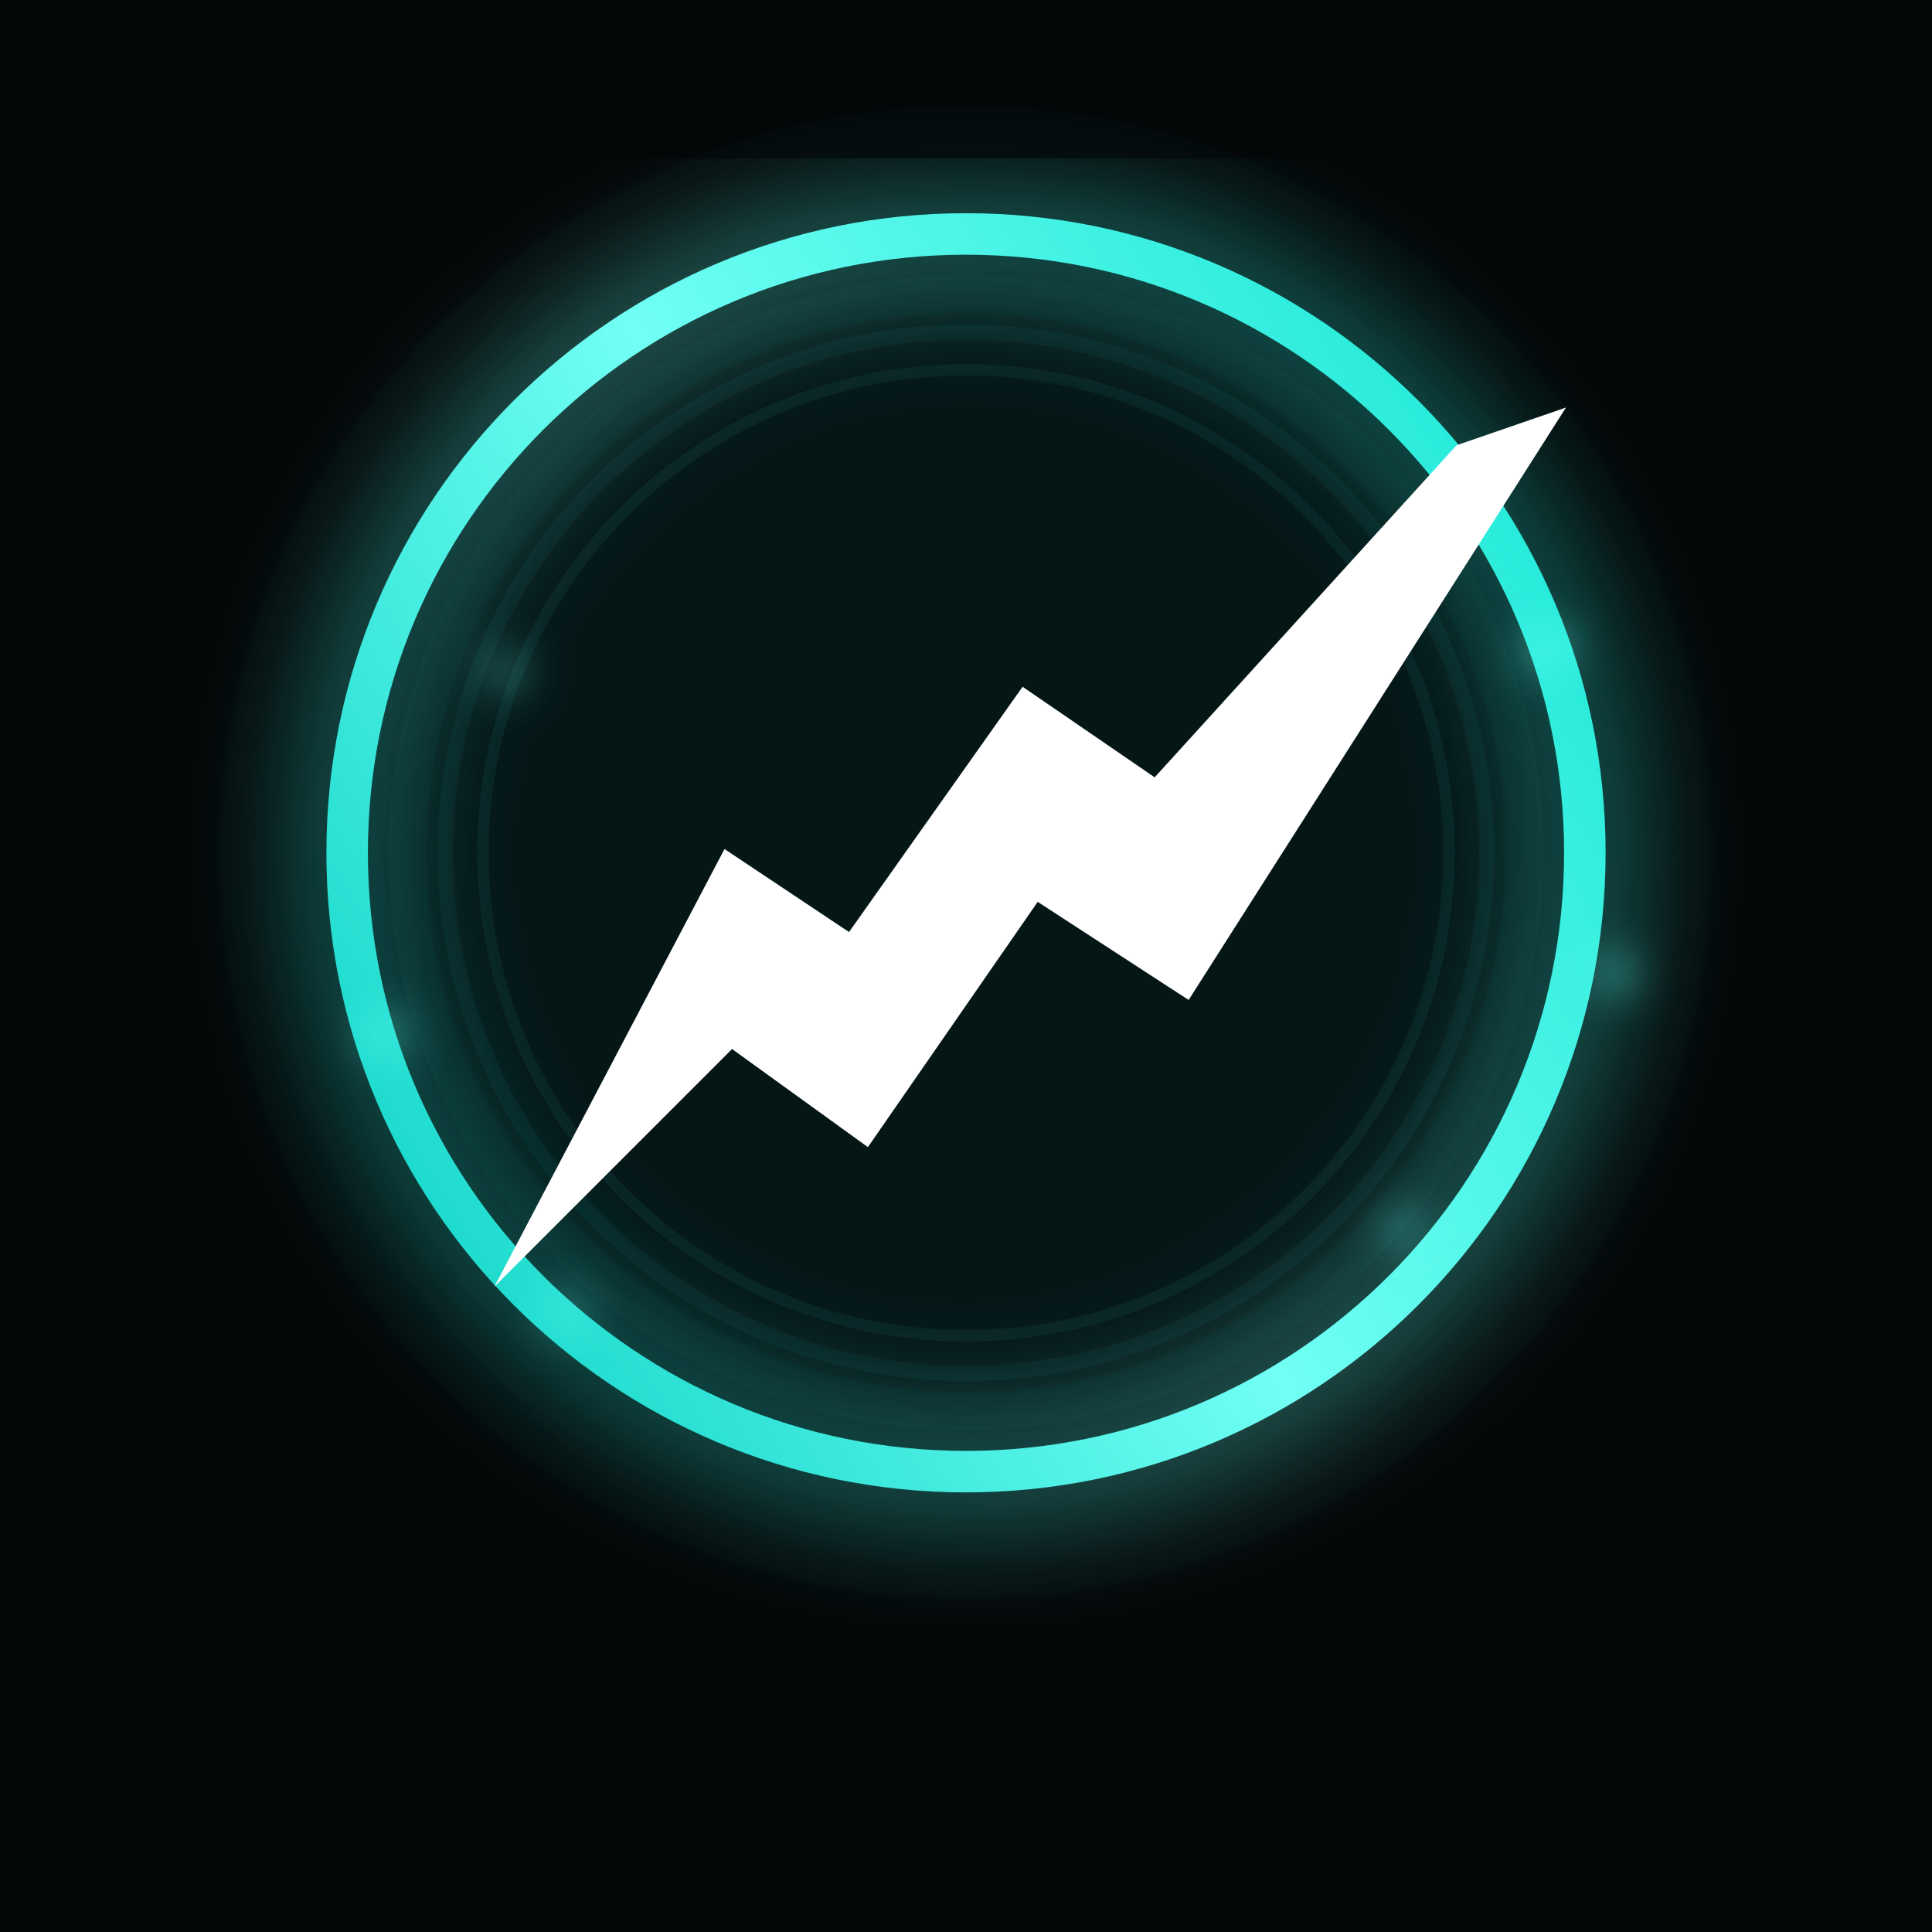
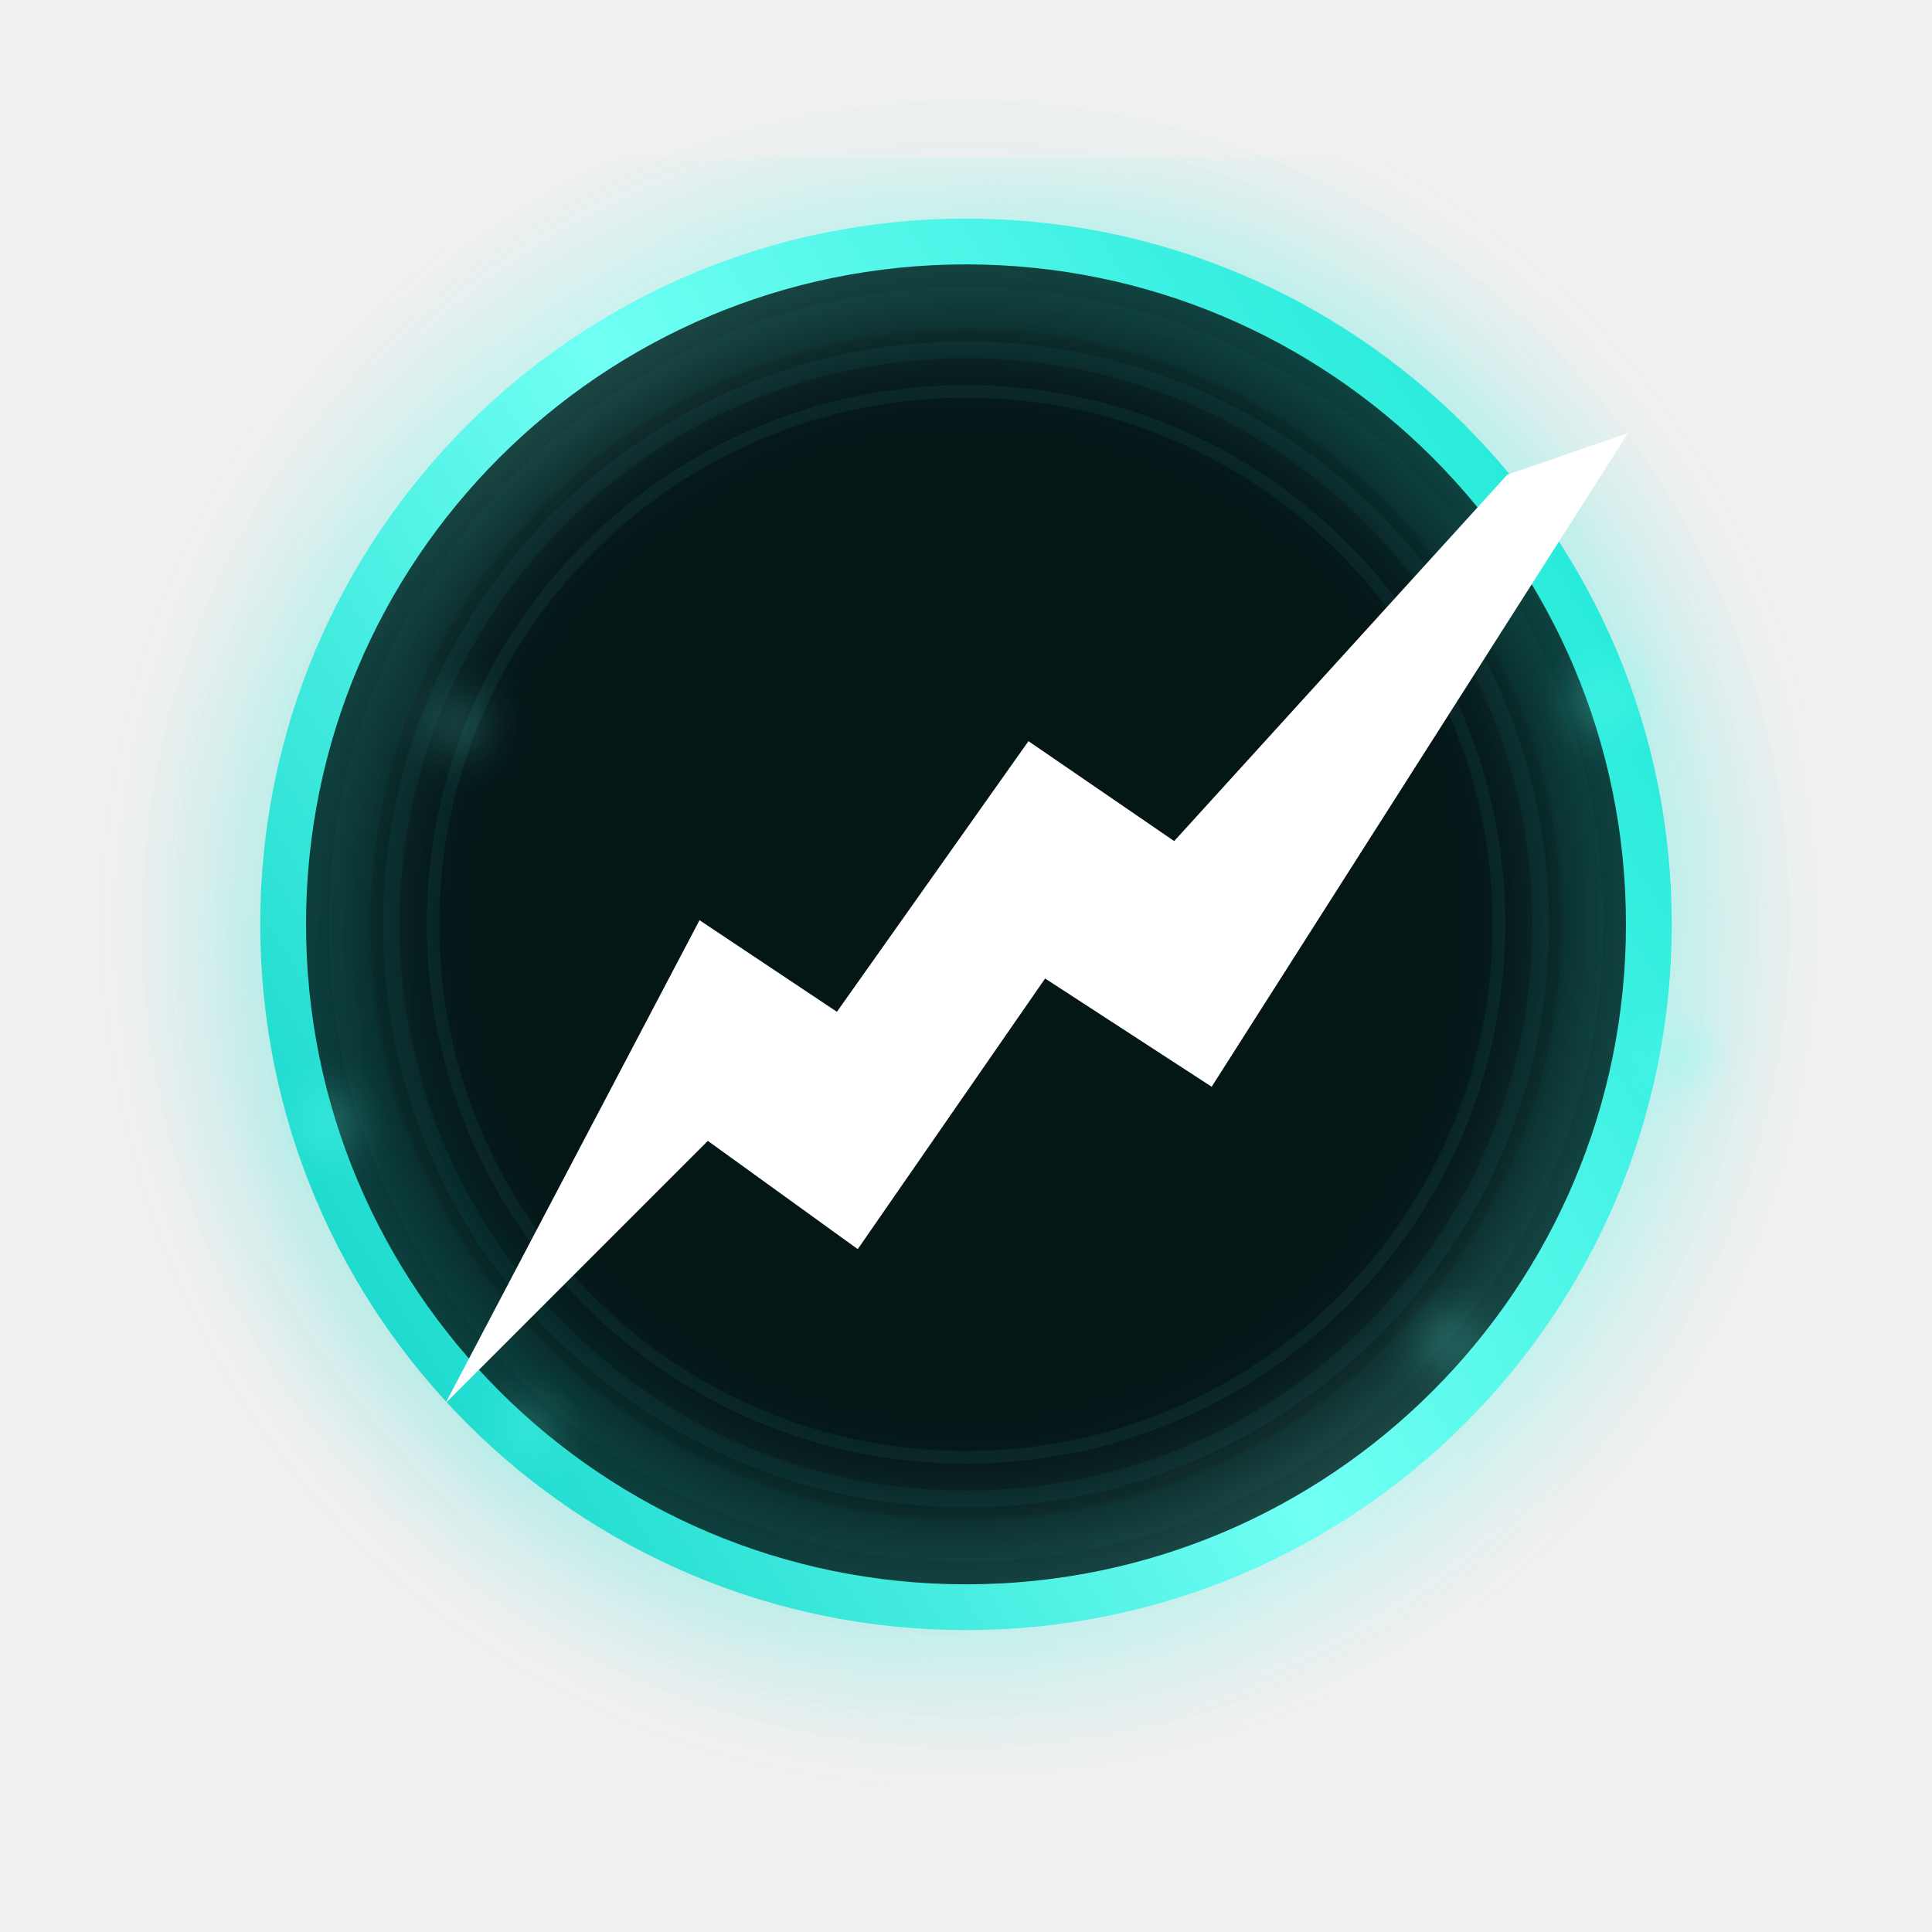
- <svg xmlns="http://www.w3.org/2000/svg" width="512" height="512" viewBox="0 0 512 512" fill="none">
+ <svg xmlns="http://www.w3.org/2000/svg" width="512" height="512" viewBox="24 8 464 456" fill="none">
  <defs>
    <radialGradient id="worthiqMarkAura" cx="0" cy="0" r="1" gradientUnits="userSpaceOnUse" gradientTransform="translate(256 226) rotate(90) scale(206)">
      <stop stop-color="#39F7E8" stop-opacity="0.34" />
      <stop offset="0.52" stop-color="#1BE4D2" stop-opacity="0.16" />
      <stop offset="1" stop-color="#1BE4D2" stop-opacity="0" />
    </radialGradient>
    <linearGradient id="worthiqMarkRing" x1="98" y1="338" x2="422" y2="138" gradientUnits="userSpaceOnUse">
      <stop stop-color="#13D6C9" />
      <stop offset="0.5" stop-color="#71FFF4" />
      <stop offset="1" stop-color="#21E9D8" />
    </linearGradient>
    <filter id="worthiqMarkGlow" x="42" y="42" width="428" height="428" filterUnits="userSpaceOnUse">
      <feGaussianBlur stdDeviation="16" />
    </filter>
    <filter id="worthiqSparkGlow" x="0" y="0" width="512" height="512" filterUnits="userSpaceOnUse">
      <feGaussianBlur stdDeviation="6" />
    </filter>
  </defs>
-   <rect width="512" height="512" fill="#040708" />
  <circle cx="256" cy="226" r="198" fill="url(#worthiqMarkAura)" />
  <circle cx="256" cy="226" r="160" fill="#051617" />
  <g opacity="0.34">
    <circle cx="256" cy="226" r="148" stroke="#0A2827" stroke-width="10" />
    <circle cx="256" cy="226" r="138" stroke="#103534" stroke-width="4" />
    <circle cx="256" cy="226" r="128" stroke="#123F3D" stroke-width="3" />
  </g>
  <circle cx="256" cy="226" r="164" stroke="url(#worthiqMarkRing)" stroke-width="18" opacity="0.48" filter="url(#worthiqMarkGlow)" />
  <circle cx="256" cy="226" r="164" stroke="url(#worthiqMarkRing)" stroke-width="11" />
  <path d="M131 341L194 278L230 304L275 239L315 265L415 108L386 118L306 206L271 182L225 247L192 225L131 341Z" fill="white" />
  <g opacity="0.9" filter="url(#worthiqSparkGlow)">
    <circle cx="102" cy="274" r="4" fill="#64FFF0" />
    <circle cx="134" cy="178" r="3.5" fill="#64FFF0" />
    <circle cx="410" cy="172" r="4.5" fill="#64FFF0" />
    <circle cx="428" cy="258" r="4" fill="#64FFF0" />
    <circle cx="372" cy="326" r="3.5" fill="#64FFF0" />
    <circle cx="150" cy="348" r="3.5" fill="#64FFF0" />
  </g>
</svg>
